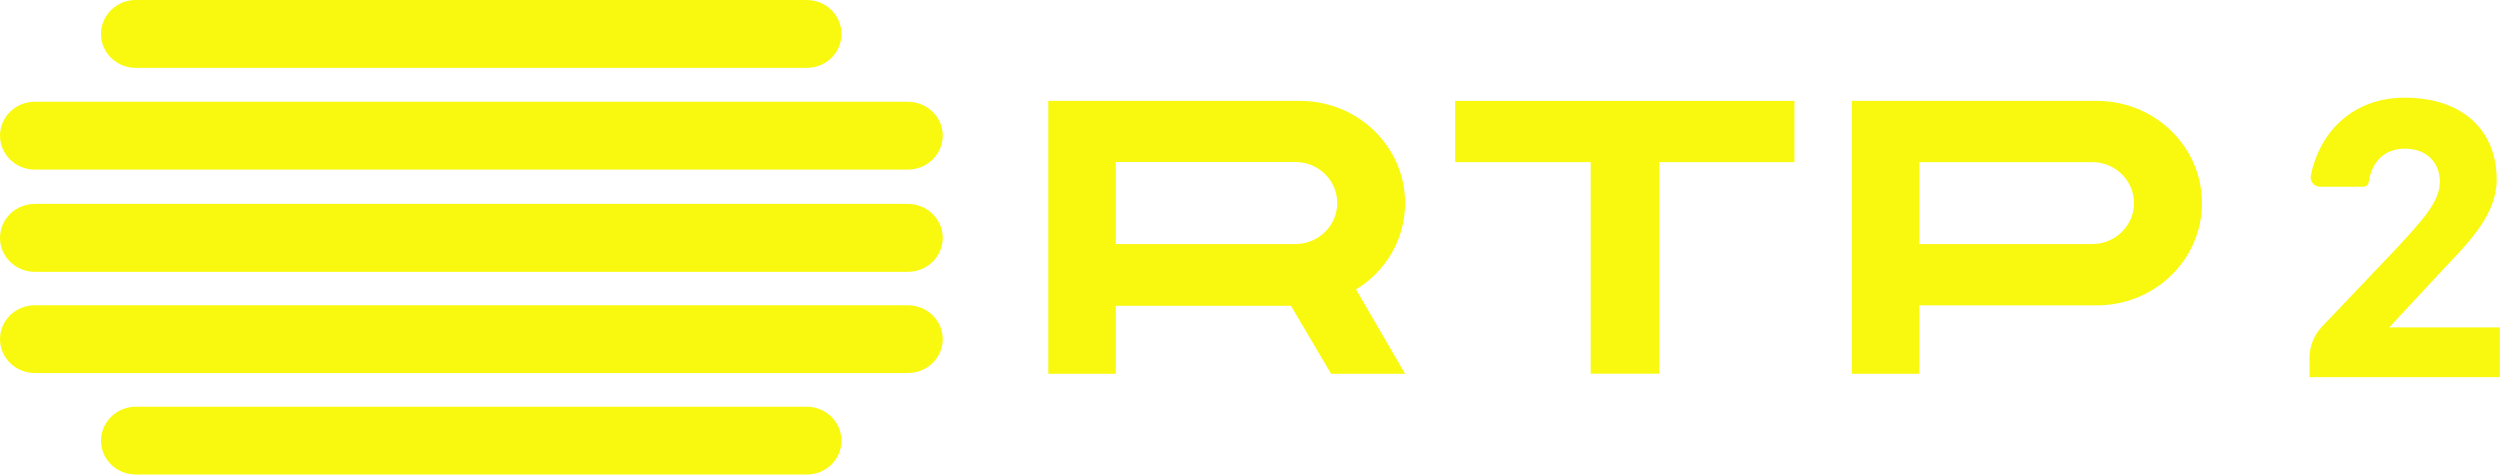
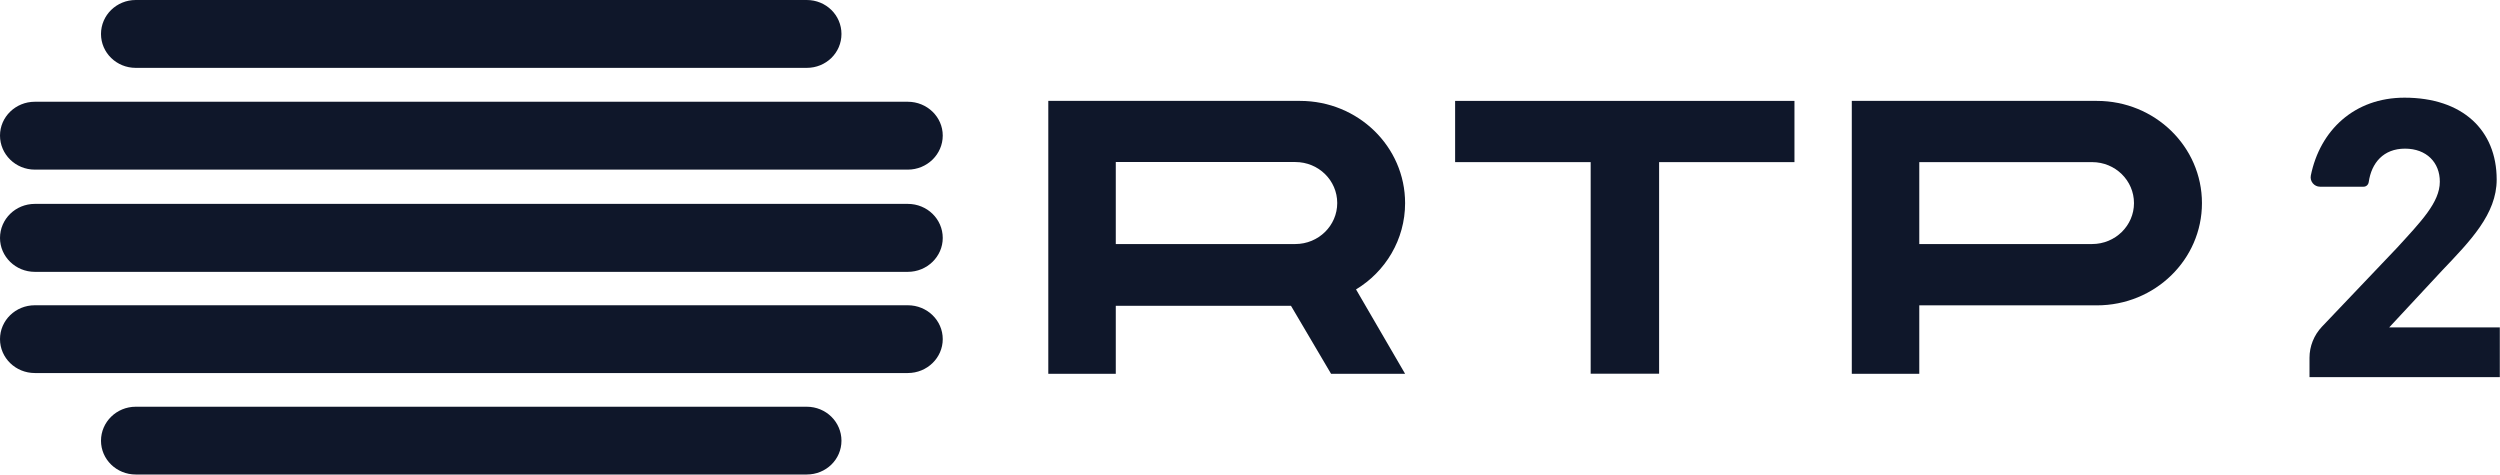
<svg xmlns="http://www.w3.org/2000/svg" version="1.1" id="Layer_1" x="0px" y="0px" viewBox="0 0 2633.8 500" enable-background="new 0 0 2633.8 500" xml:space="preserve">
  <g>
-     <path fill="#F9F910" d="M2533.7,156.6c-22.7,0-35.3,15-38.2,35.2c-0.4,2.8-2.6,4.9-5.4,4.9h-45.9c-6.2,0-10.9-5.7-9.7-11.8 c9.7-47.7,45.9-82,98.7-82c60.9,0,97.1,34,97.1,86.3c0,36.3-27.8,64.6-57.5,95.8l-55.7,59.9h116.5v52.4h-200.5V377 c0-12.2,4.7-23.9,13.1-32.8l78.9-82.9c25.4-27.8,45.3-48.1,45.3-69.8C2570.5,171.2,2556.4,156.6,2533.7,156.6" />
-     <path fill="#F9F910" d="M1175.5,170.8v86.3h189.1c24.6,0,44.2-19.5,44.2-43.2c0-23.8-19.6-43.2-44.2-43.2H1175.5z M1175.5,322.2 v71.6h-71.1V106.3h265.2c61.2,0,110.7,48.2,110.7,107.7c0,38.4-20.7,72.2-51.7,90.9l51.7,88.9h-78l-42.2-71.6H1175.5" />
-     <path fill="#F9F910" d="M2022,170.8v86.3h182.1c24.5,0,44.1-19.5,44.1-43.1c0-23.8-19.6-43.2-44.1-43.2H2022z M2022,321.7v72.1 h-71.1V106.3h258.2c61.2,0,110.7,48.2,110.7,107.7c0,59.5-49.5,107.7-110.7,107.7H2022" />
-     <polygon fill="#F9F910" points="1533,170.8 1533,106.3 1890.5,106.3 1890.5,170.8 1747.9,170.8 1747.9,393.7 1675.8,393.7 1675.8,170.8 " />
-     <path fill="#F9F910" d="M849.9,428.5H143c-20.2,0-36.6,16.1-36.6,35.8c0,19.7,16.4,35.6,36.6,35.6h706.9 c20.4,0,36.6-15.9,36.6-35.6C886.5,444.6,870.3,428.5,849.9,428.5" />
-     <path fill="#F9F910" d="M143,71.5h706.9c20.4,0,36.6-15.9,36.6-35.7C886.5,16,870.3,0,849.9,0H143c-20.2,0-36.6,16-36.6,35.8 C106.4,55.6,122.8,71.5,143,71.5" />
-     <path fill="#F9F910" d="M36.7,178.7h919.7c20.3,0,36.8-16.1,36.8-35.9c0-19.6-16.5-35.6-36.8-35.6H36.7c-20.3,0-36.7,16-36.7,35.6 C0,162.6,16.4,178.7,36.7,178.7" />
-     <path fill="#F9F910" d="M956.4,214.8H36.7c-20.3,0-36.7,16-36.7,35.9c0,19.6,16.4,35.7,36.7,35.7h919.7c20.3,0,36.8-16.1,36.8-35.7 C993.2,230.7,976.7,214.8,956.4,214.8" />
-     <path fill="#F9F910" d="M956.4,321.6H36.7C16.4,321.6,0,337.5,0,357.3C0,377,16.4,393,36.7,393h919.7c20.3,0,36.8-16,36.8-35.7 C993.2,337.5,976.7,321.6,956.4,321.6" />
+     <path fill="#0F172A" d="M2533.7,156.6c-22.7,0-35.3,15-38.2,35.2c-0.4,2.8-2.6,4.9-5.4,4.9h-45.9c-6.2,0-10.9-5.7-9.7-11.8 c9.7-47.7,45.9-82,98.7-82c60.9,0,97.1,34,97.1,86.3c0,36.3-27.8,64.6-57.5,95.8l-55.7,59.9h116.5v52.4h-200.5V377 c0-12.2,4.7-23.9,13.1-32.8l78.9-82.9c25.4-27.8,45.3-48.1,45.3-69.8C2570.5,171.2,2556.4,156.6,2533.7,156.6" />
+     <path fill="#0F172A" d="M1175.5,170.8v86.3h189.1c24.6,0,44.2-19.5,44.2-43.2c0-23.8-19.6-43.2-44.2-43.2H1175.5z M1175.5,322.2 v71.6h-71.1V106.3h265.2c61.2,0,110.7,48.2,110.7,107.7c0,38.4-20.7,72.2-51.7,90.9l51.7,88.9h-78l-42.2-71.6H1175.5" />
+     <path fill="#0F172A" d="M2022,170.8v86.3h182.1c24.5,0,44.1-19.5,44.1-43.1c0-23.8-19.6-43.2-44.1-43.2H2022z M2022,321.7v72.1 h-71.1V106.3h258.2c61.2,0,110.7,48.2,110.7,107.7c0,59.5-49.5,107.7-110.7,107.7H2022" />
+     <polygon fill="#0F172A" points="1533,170.8 1533,106.3 1890.5,106.3 1890.5,170.8 1747.9,170.8 1747.9,393.7 1675.8,393.7 1675.8,170.8 " />
+     <path fill="#0F172A" d="M849.9,428.5H143c-20.2,0-36.6,16.1-36.6,35.8c0,19.7,16.4,35.6,36.6,35.6h706.9 c20.4,0,36.6-15.9,36.6-35.6C886.5,444.6,870.3,428.5,849.9,428.5" />
+     <path fill="#0F172A" d="M143,71.5h706.9c20.4,0,36.6-15.9,36.6-35.7C886.5,16,870.3,0,849.9,0H143c-20.2,0-36.6,16-36.6,35.8 C106.4,55.6,122.8,71.5,143,71.5" />
+     <path fill="#0F172A" d="M36.7,178.7h919.7c20.3,0,36.8-16.1,36.8-35.9c0-19.6-16.5-35.6-36.8-35.6H36.7c-20.3,0-36.7,16-36.7,35.6 C0,162.6,16.4,178.7,36.7,178.7" />
+     <path fill="#0F172A" d="M956.4,214.8H36.7c-20.3,0-36.7,16-36.7,35.9c0,19.6,16.4,35.7,36.7,35.7h919.7c20.3,0,36.8-16.1,36.8-35.7 C993.2,230.7,976.7,214.8,956.4,214.8" />
+     <path fill="#0F172A" d="M956.4,321.6H36.7C16.4,321.6,0,337.5,0,357.3C0,377,16.4,393,36.7,393h919.7c20.3,0,36.8-16,36.8-35.7 C993.2,337.5,976.7,321.6,956.4,321.6" />
  </g>
</svg>
